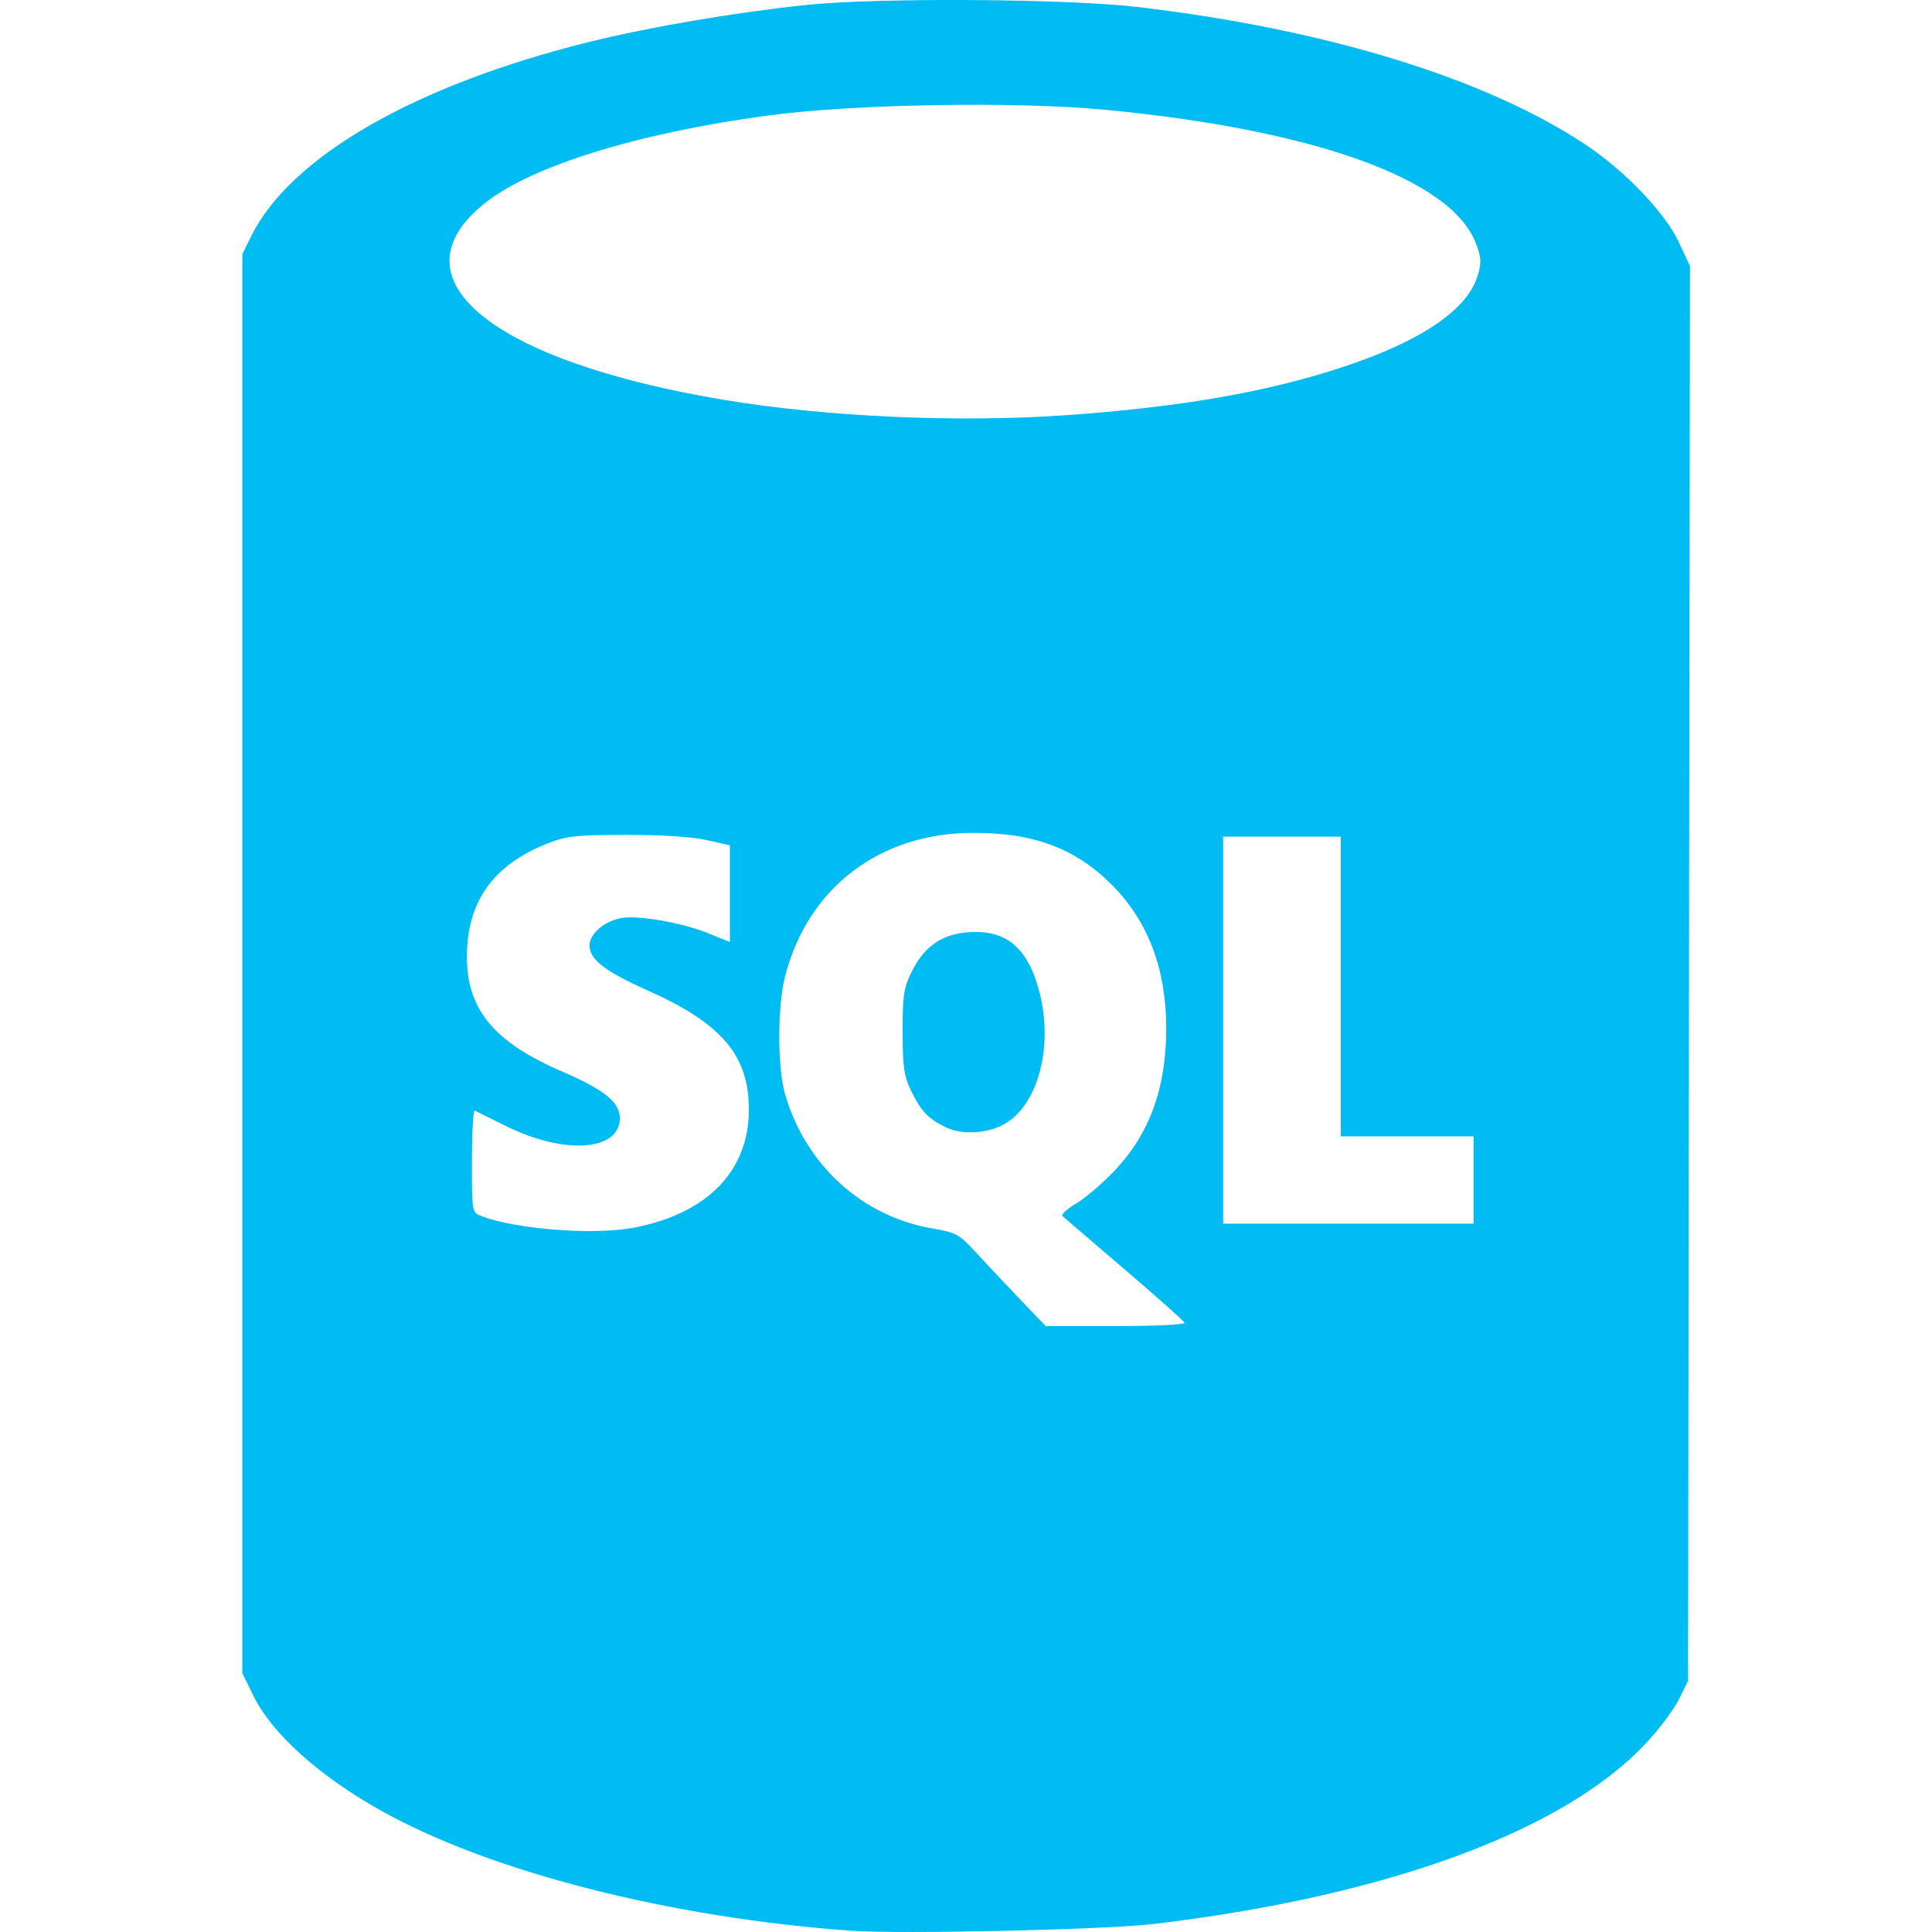
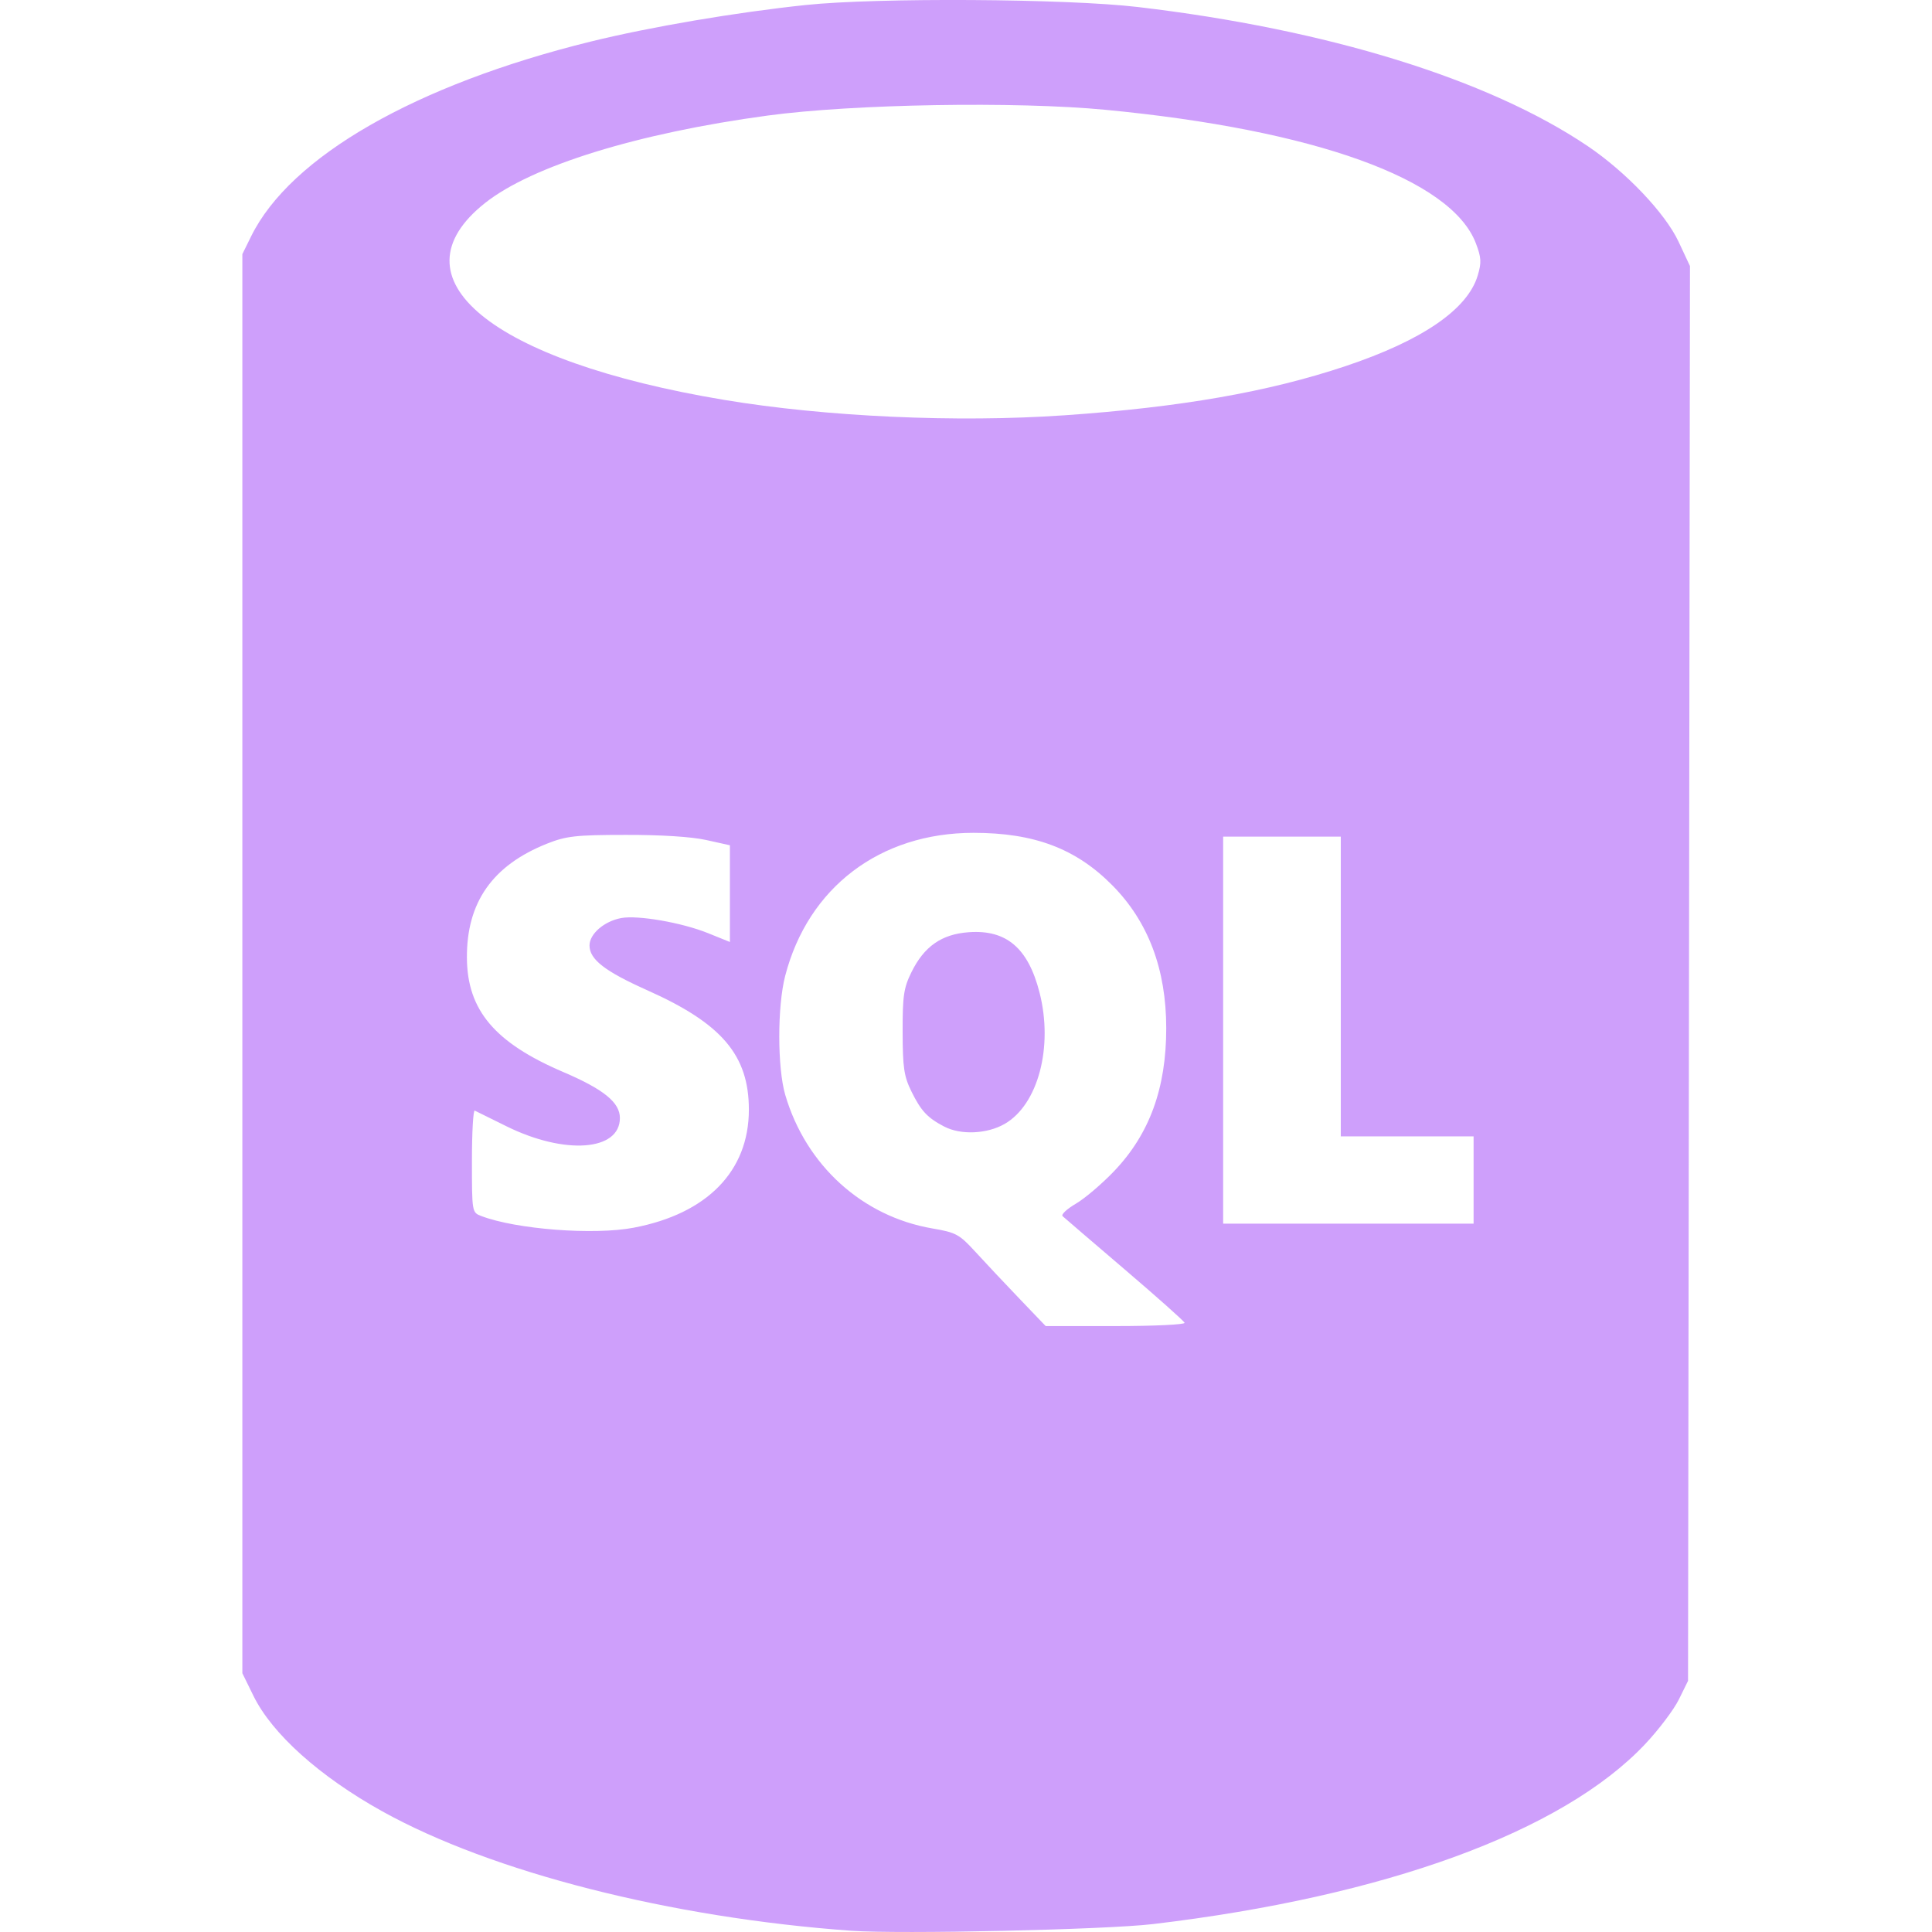
<svg xmlns="http://www.w3.org/2000/svg" width="800px" height="800px" viewBox="-8.78 0 70 70">
-   <path d="m 852.971,1013.936 c -6.552,-0.472 -13.029,-2.122 -17,-4.33 -2.262,-1.258 -3.986,-2.803 -4.662,-4.181 l -0.402,-0.82 0,-25.708 0,-25.708 0.318,-0.646 c 1.423,-2.889 5.964,-5.494 12.304,-7.056 2.152,-0.53 5.259,-1.059 7.793,-1.325 2.588,-0.272 9.448,-0.231 12.029,0.073 6.861,0.806 12.7,2.611 16.298,5.038 1.388,0.936 2.811,2.433 3.294,3.464 l 0.414,0.884 -0.035,25.63 -0.035,25.63 -0.332,0.674 c -0.183,0.371 -0.734,1.101 -1.226,1.622 -2.992,3.171 -9.409,5.518 -17.827,6.517 -1.716,0.204 -9.169,0.369 -10.929,0.242 z m 12.075,-22.028 c -0.025,-0.066 -1.005,-0.938 -2.177,-1.939 -1.172,-1.001 -2.181,-1.867 -2.243,-1.924 -0.062,-0.058 0.155,-0.261 0.481,-0.452 0.326,-0.191 0.952,-0.724 1.389,-1.183 1.28,-1.343 1.885,-3.001 1.885,-5.174 0,-2.139 -0.652,-3.865 -1.957,-5.182 -1.315,-1.328 -2.826,-1.898 -5.025,-1.898 -3.39,0 -5.994,1.978 -6.825,5.185 -0.286,1.103 -0.284,3.332 0.003,4.31 0.749,2.551 2.79,4.404 5.331,4.839 0.86,0.147 0.976,0.211 1.562,0.851 0.348,0.381 1.063,1.141 1.588,1.689 l 0.955,0.997 2.539,0 c 1.396,0 2.518,-0.054 2.493,-0.119 z m -8.707,-7.108 c -0.611,-0.319 -0.842,-0.566 -1.191,-1.275 -0.269,-0.547 -0.315,-0.859 -0.318,-2.152 -0.003,-1.314 0.039,-1.598 0.32,-2.169 0.46,-0.934 1.094,-1.376 2.074,-1.447 1.365,-0.099 2.152,0.571 2.565,2.18 0.506,1.973 -0.05,4.071 -1.265,4.767 -0.637,0.365 -1.587,0.407 -2.185,0.095 z m -11.253,3.663 c 2.662,-0.505 4.173,-2.053 4.173,-4.275 0,-1.971 -0.975,-3.12 -3.672,-4.324 -1.543,-0.689 -2.102,-1.121 -2.102,-1.627 0,-0.419 0.531,-0.878 1.148,-0.993 0.603,-0.113 2.202,0.165 3.147,0.547 l 0.792,0.32 0,-1.752 0,-1.752 -0.859,-0.191 c -0.531,-0.118 -1.647,-0.189 -2.921,-0.185 -1.805,0 -2.159,0.044 -2.838,0.314 -1.984,0.788 -2.926,2.13 -2.911,4.149 0.014,1.89 1.011,3.069 3.492,4.129 1.464,0.626 2.051,1.102 2.051,1.665 0,1.196 -1.994,1.344 -4.104,0.303 -0.578,-0.285 -1.097,-0.541 -1.154,-0.57 -0.057,-0.028 -0.103,0.79 -0.103,1.819 0,1.862 0.002,1.871 0.339,2 1.27,0.483 4.076,0.698 5.524,0.423 z m 30.431,-1.728 0,-1.581 -2.406,0 -2.406,0 0,-5.43 0,-5.43 -2.131,0 -2.131,0 0,7.011 0,7.011 4.537,0 4.537,0 0,-1.581 z m -14.847,-27.705 c 4.234,-0.294 7.409,-0.848 10.202,-1.782 2.783,-0.93 4.426,-2.056 4.794,-3.283 0.142,-0.473 0.131,-0.652 -0.067,-1.171 -0.888,-2.325 -5.847,-4.11 -13.425,-4.835 -3.242,-0.31 -9.137,-0.209 -12.227,0.208 -4.716,0.637 -8.543,1.821 -10.245,3.168 -3.443,2.726 0.198,5.724 8.664,7.135 3.671,0.612 8.427,0.828 12.304,0.559 z" fill="#00bcf2" transform="translate(-830.906 -943.981)" />
+   <path d="m 852.971,1013.936 c -6.552,-0.472 -13.029,-2.122 -17,-4.33 -2.262,-1.258 -3.986,-2.803 -4.662,-4.181 l -0.402,-0.82 0,-25.708 0,-25.708 0.318,-0.646 c 1.423,-2.889 5.964,-5.494 12.304,-7.056 2.152,-0.53 5.259,-1.059 7.793,-1.325 2.588,-0.272 9.448,-0.231 12.029,0.073 6.861,0.806 12.7,2.611 16.298,5.038 1.388,0.936 2.811,2.433 3.294,3.464 l 0.414,0.884 -0.035,25.63 -0.035,25.63 -0.332,0.674 c -0.183,0.371 -0.734,1.101 -1.226,1.622 -2.992,3.171 -9.409,5.518 -17.827,6.517 -1.716,0.204 -9.169,0.369 -10.929,0.242 z m 12.075,-22.028 c -0.025,-0.066 -1.005,-0.938 -2.177,-1.939 -1.172,-1.001 -2.181,-1.867 -2.243,-1.924 -0.062,-0.058 0.155,-0.261 0.481,-0.452 0.326,-0.191 0.952,-0.724 1.389,-1.183 1.28,-1.343 1.885,-3.001 1.885,-5.174 0,-2.139 -0.652,-3.865 -1.957,-5.182 -1.315,-1.328 -2.826,-1.898 -5.025,-1.898 -3.39,0 -5.994,1.978 -6.825,5.185 -0.286,1.103 -0.284,3.332 0.003,4.31 0.749,2.551 2.79,4.404 5.331,4.839 0.86,0.147 0.976,0.211 1.562,0.851 0.348,0.381 1.063,1.141 1.588,1.689 l 0.955,0.997 2.539,0 c 1.396,0 2.518,-0.054 2.493,-0.119 z m -8.707,-7.108 c -0.611,-0.319 -0.842,-0.566 -1.191,-1.275 -0.269,-0.547 -0.315,-0.859 -0.318,-2.152 -0.003,-1.314 0.039,-1.598 0.32,-2.169 0.46,-0.934 1.094,-1.376 2.074,-1.447 1.365,-0.099 2.152,0.571 2.565,2.18 0.506,1.973 -0.05,4.071 -1.265,4.767 -0.637,0.365 -1.587,0.407 -2.185,0.095 z m -11.253,3.663 c 2.662,-0.505 4.173,-2.053 4.173,-4.275 0,-1.971 -0.975,-3.12 -3.672,-4.324 -1.543,-0.689 -2.102,-1.121 -2.102,-1.627 0,-0.419 0.531,-0.878 1.148,-0.993 0.603,-0.113 2.202,0.165 3.147,0.547 l 0.792,0.32 0,-1.752 0,-1.752 -0.859,-0.191 c -0.531,-0.118 -1.647,-0.189 -2.921,-0.185 -1.805,0 -2.159,0.044 -2.838,0.314 -1.984,0.788 -2.926,2.13 -2.911,4.149 0.014,1.89 1.011,3.069 3.492,4.129 1.464,0.626 2.051,1.102 2.051,1.665 0,1.196 -1.994,1.344 -4.104,0.303 -0.578,-0.285 -1.097,-0.541 -1.154,-0.57 -0.057,-0.028 -0.103,0.79 -0.103,1.819 0,1.862 0.002,1.871 0.339,2 1.27,0.483 4.076,0.698 5.524,0.423 z m 30.431,-1.728 0,-1.581 -2.406,0 -2.406,0 0,-5.43 0,-5.43 -2.131,0 -2.131,0 0,7.011 0,7.011 4.537,0 4.537,0 0,-1.581 z m -14.847,-27.705 c 4.234,-0.294 7.409,-0.848 10.202,-1.782 2.783,-0.93 4.426,-2.056 4.794,-3.283 0.142,-0.473 0.131,-0.652 -0.067,-1.171 -0.888,-2.325 -5.847,-4.11 -13.425,-4.835 -3.242,-0.31 -9.137,-0.209 -12.227,0.208 -4.716,0.637 -8.543,1.821 -10.245,3.168 -3.443,2.726 0.198,5.724 8.664,7.135 3.671,0.612 8.427,0.828 12.304,0.559 z" fill="#ce9ffb" transform="translate(-830.906 -943.981)" />
</svg>
